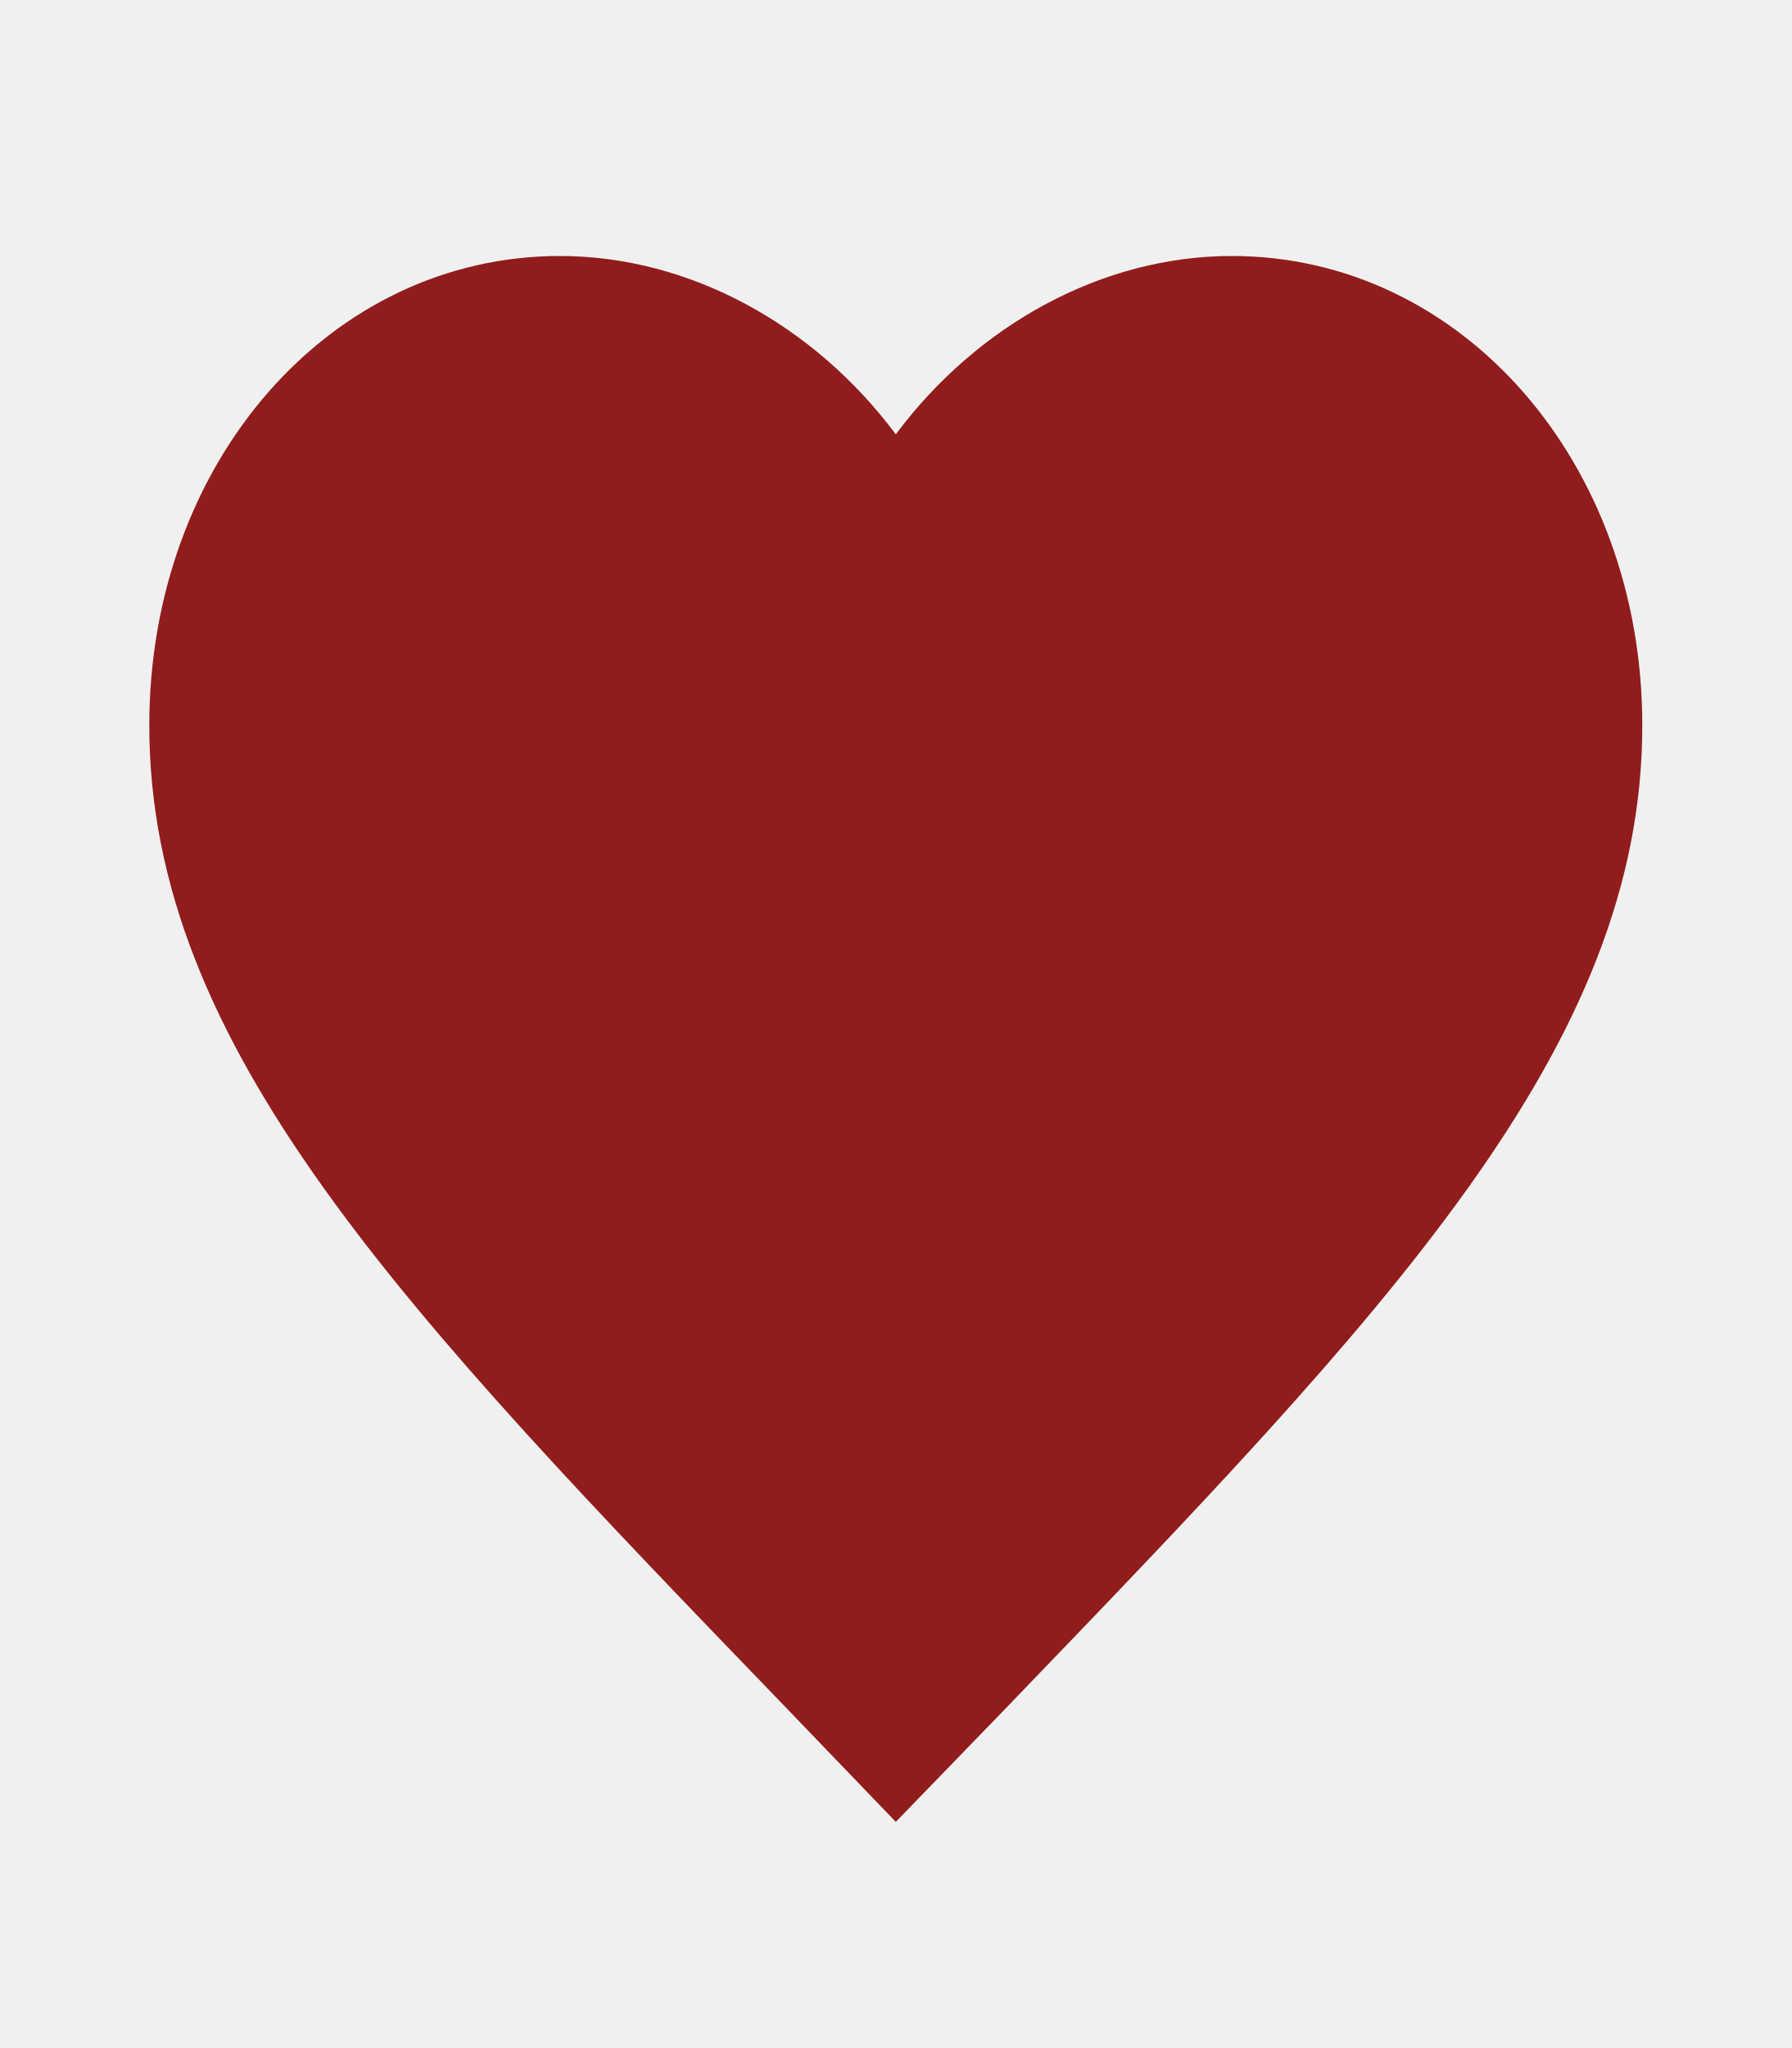
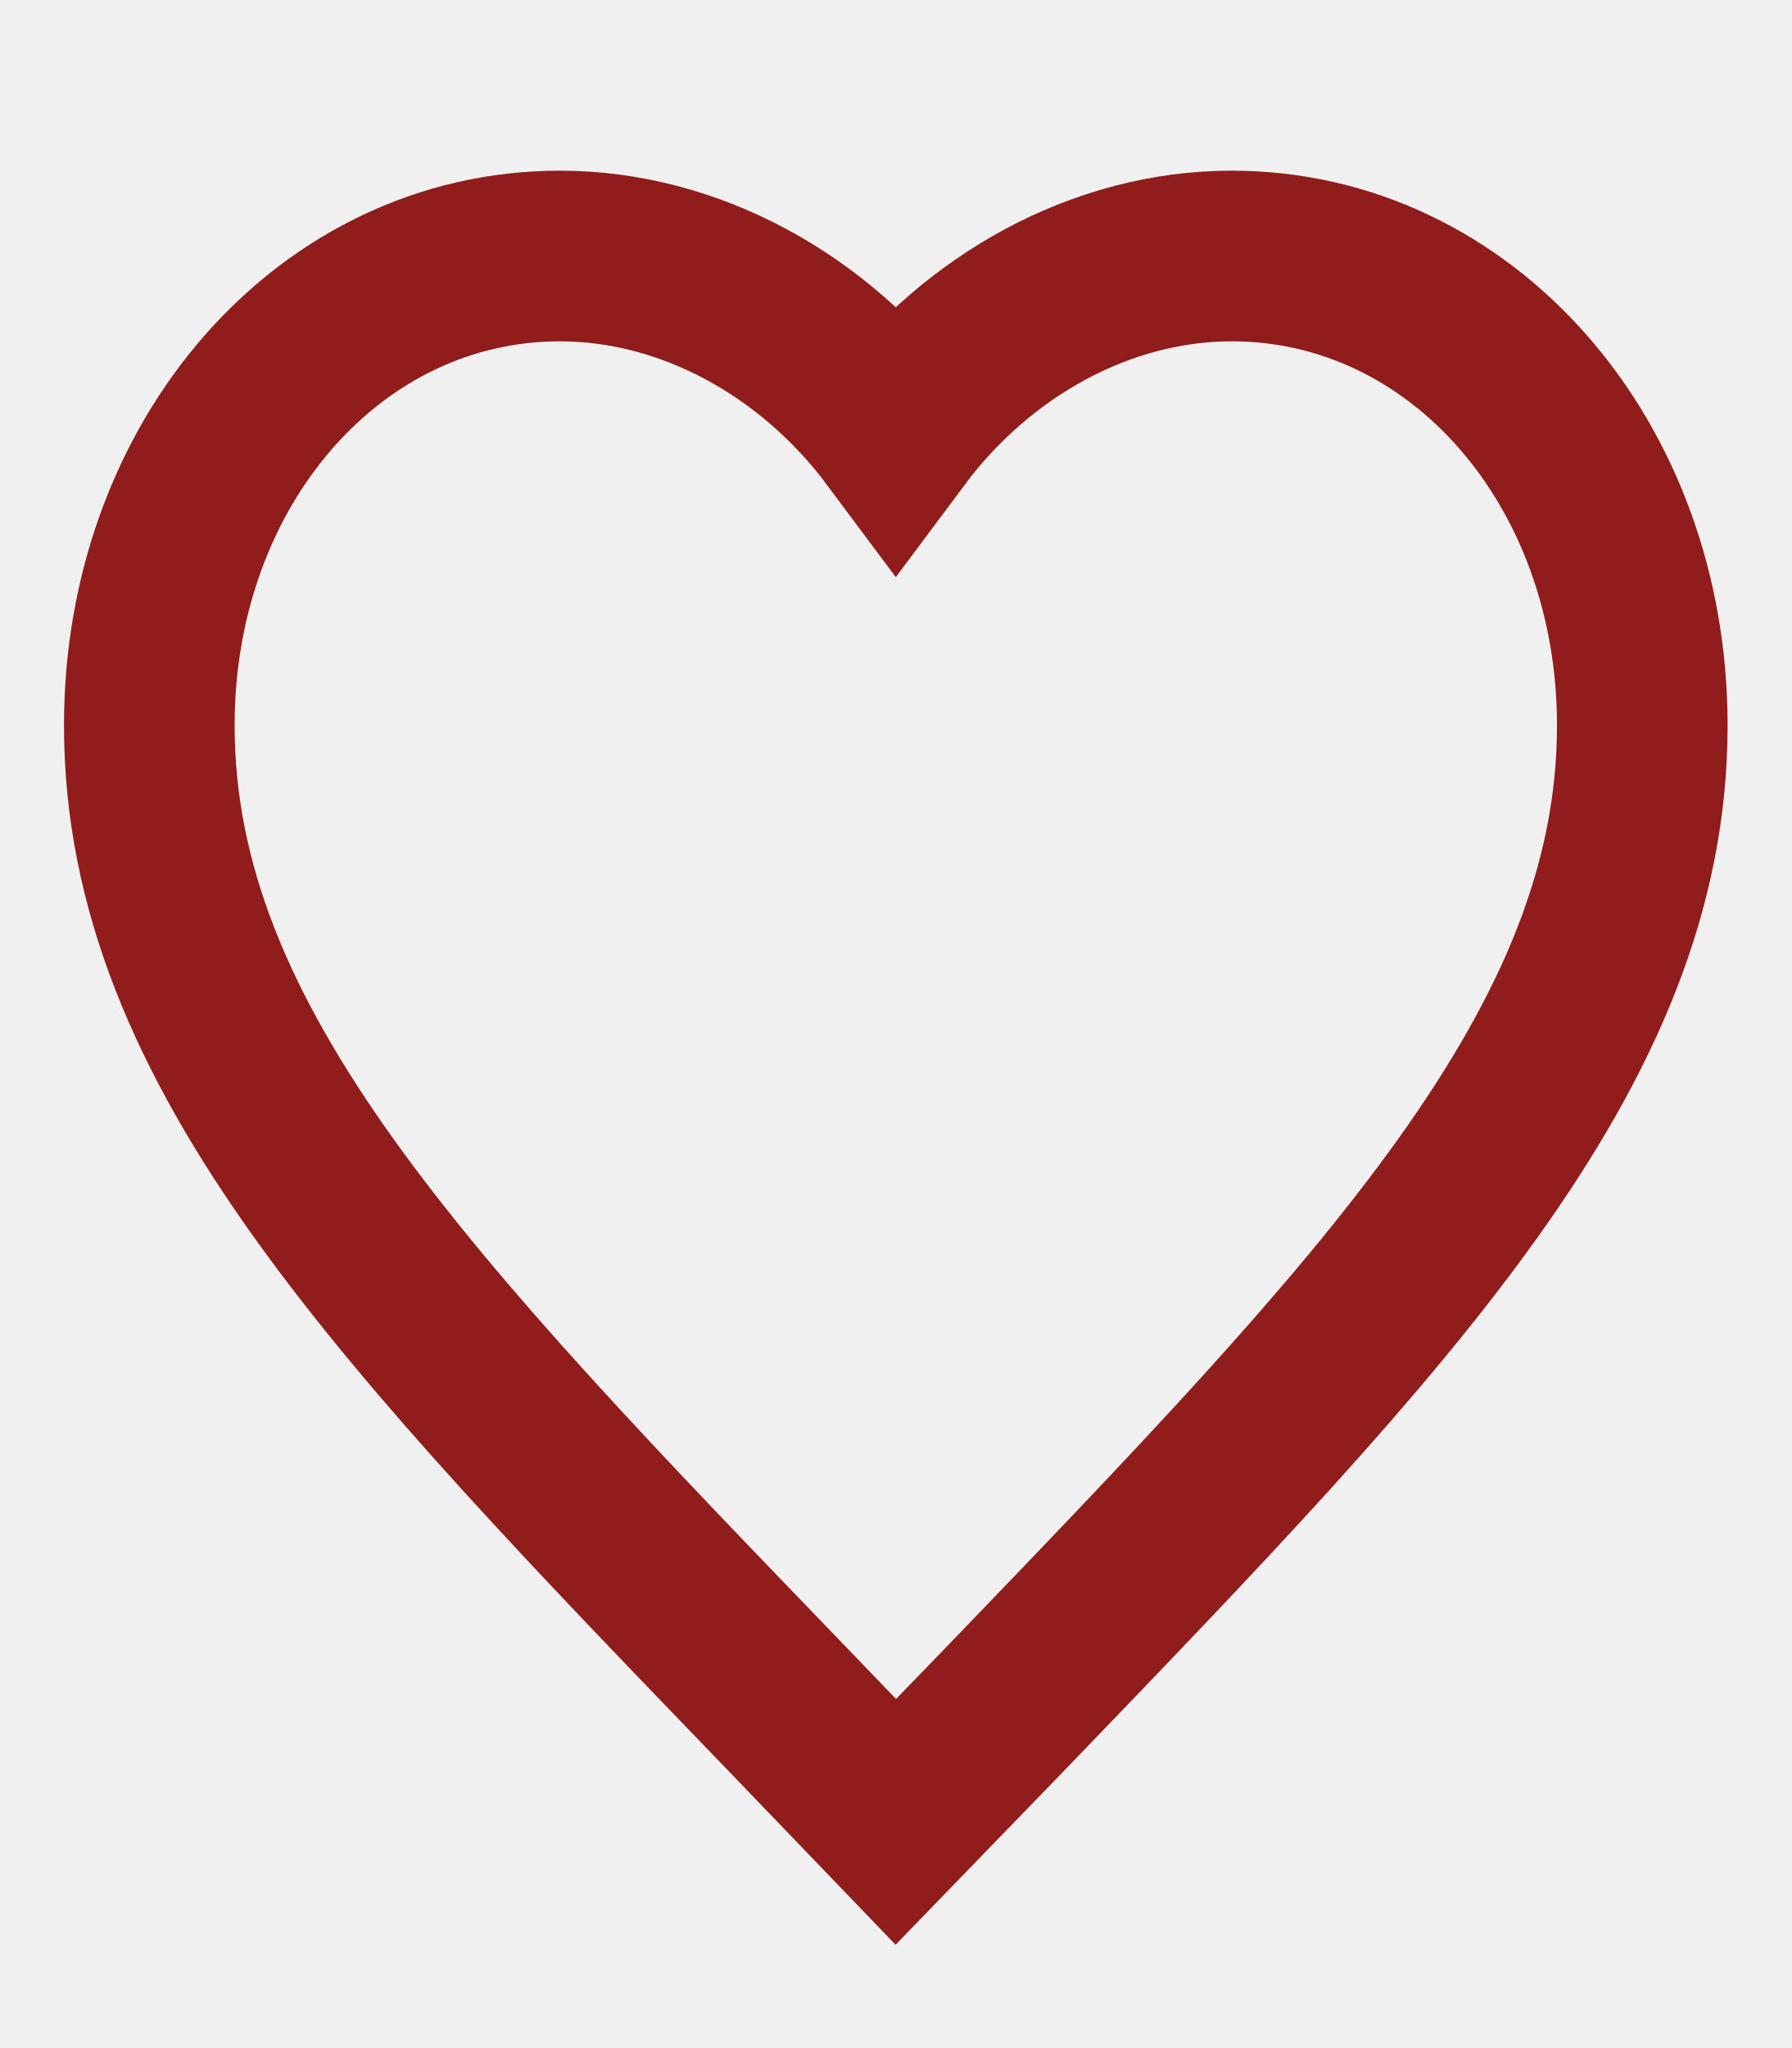
- <svg xmlns="http://www.w3.org/2000/svg" width="21" height="24" viewBox="0 0 21 24" fill="none">
+ <svg xmlns="http://www.w3.org/2000/svg" width="21" height="24" viewBox="0 0 21 24">
  <g id="favorite-24px 1" clip-path="url(#clip0_120_561)">
-     <path id="Vector" d="M10.5 21.35L9.231 20.03C4.725 15.36 1.75 12.28 1.75 8.5C1.75 5.42 3.868 3 6.562 3C8.085 3 9.546 3.81 10.5 5.09C11.454 3.81 12.915 3 14.438 3C17.133 3 19.25 5.42 19.25 8.5C19.25 12.28 16.275 15.36 11.769 20.04L10.5 21.35Z" fill="#911C1C" />
+     <path id="Vector" d="M10.5 21.35L9.231 20.03C4.725 15.36 1.75 12.28 1.75 8.5C1.75 5.42 3.868 3 6.562 3C8.085 3 9.546 3.81 10.5 5.09C11.454 3.81 12.915 3 14.438 3C17.133 3 19.25 5.42 19.25 8.5C19.25 12.28 16.275 15.36 11.769 20.04L10.5 21.35Z" stroke="#911C1C" stroke-width="2" fill="none" />
  </g>
  <defs>
    <clipPath id="clip0_120_561">
      <rect width="21" height="24" fill="white" />
    </clipPath>
  </defs>
</svg>
